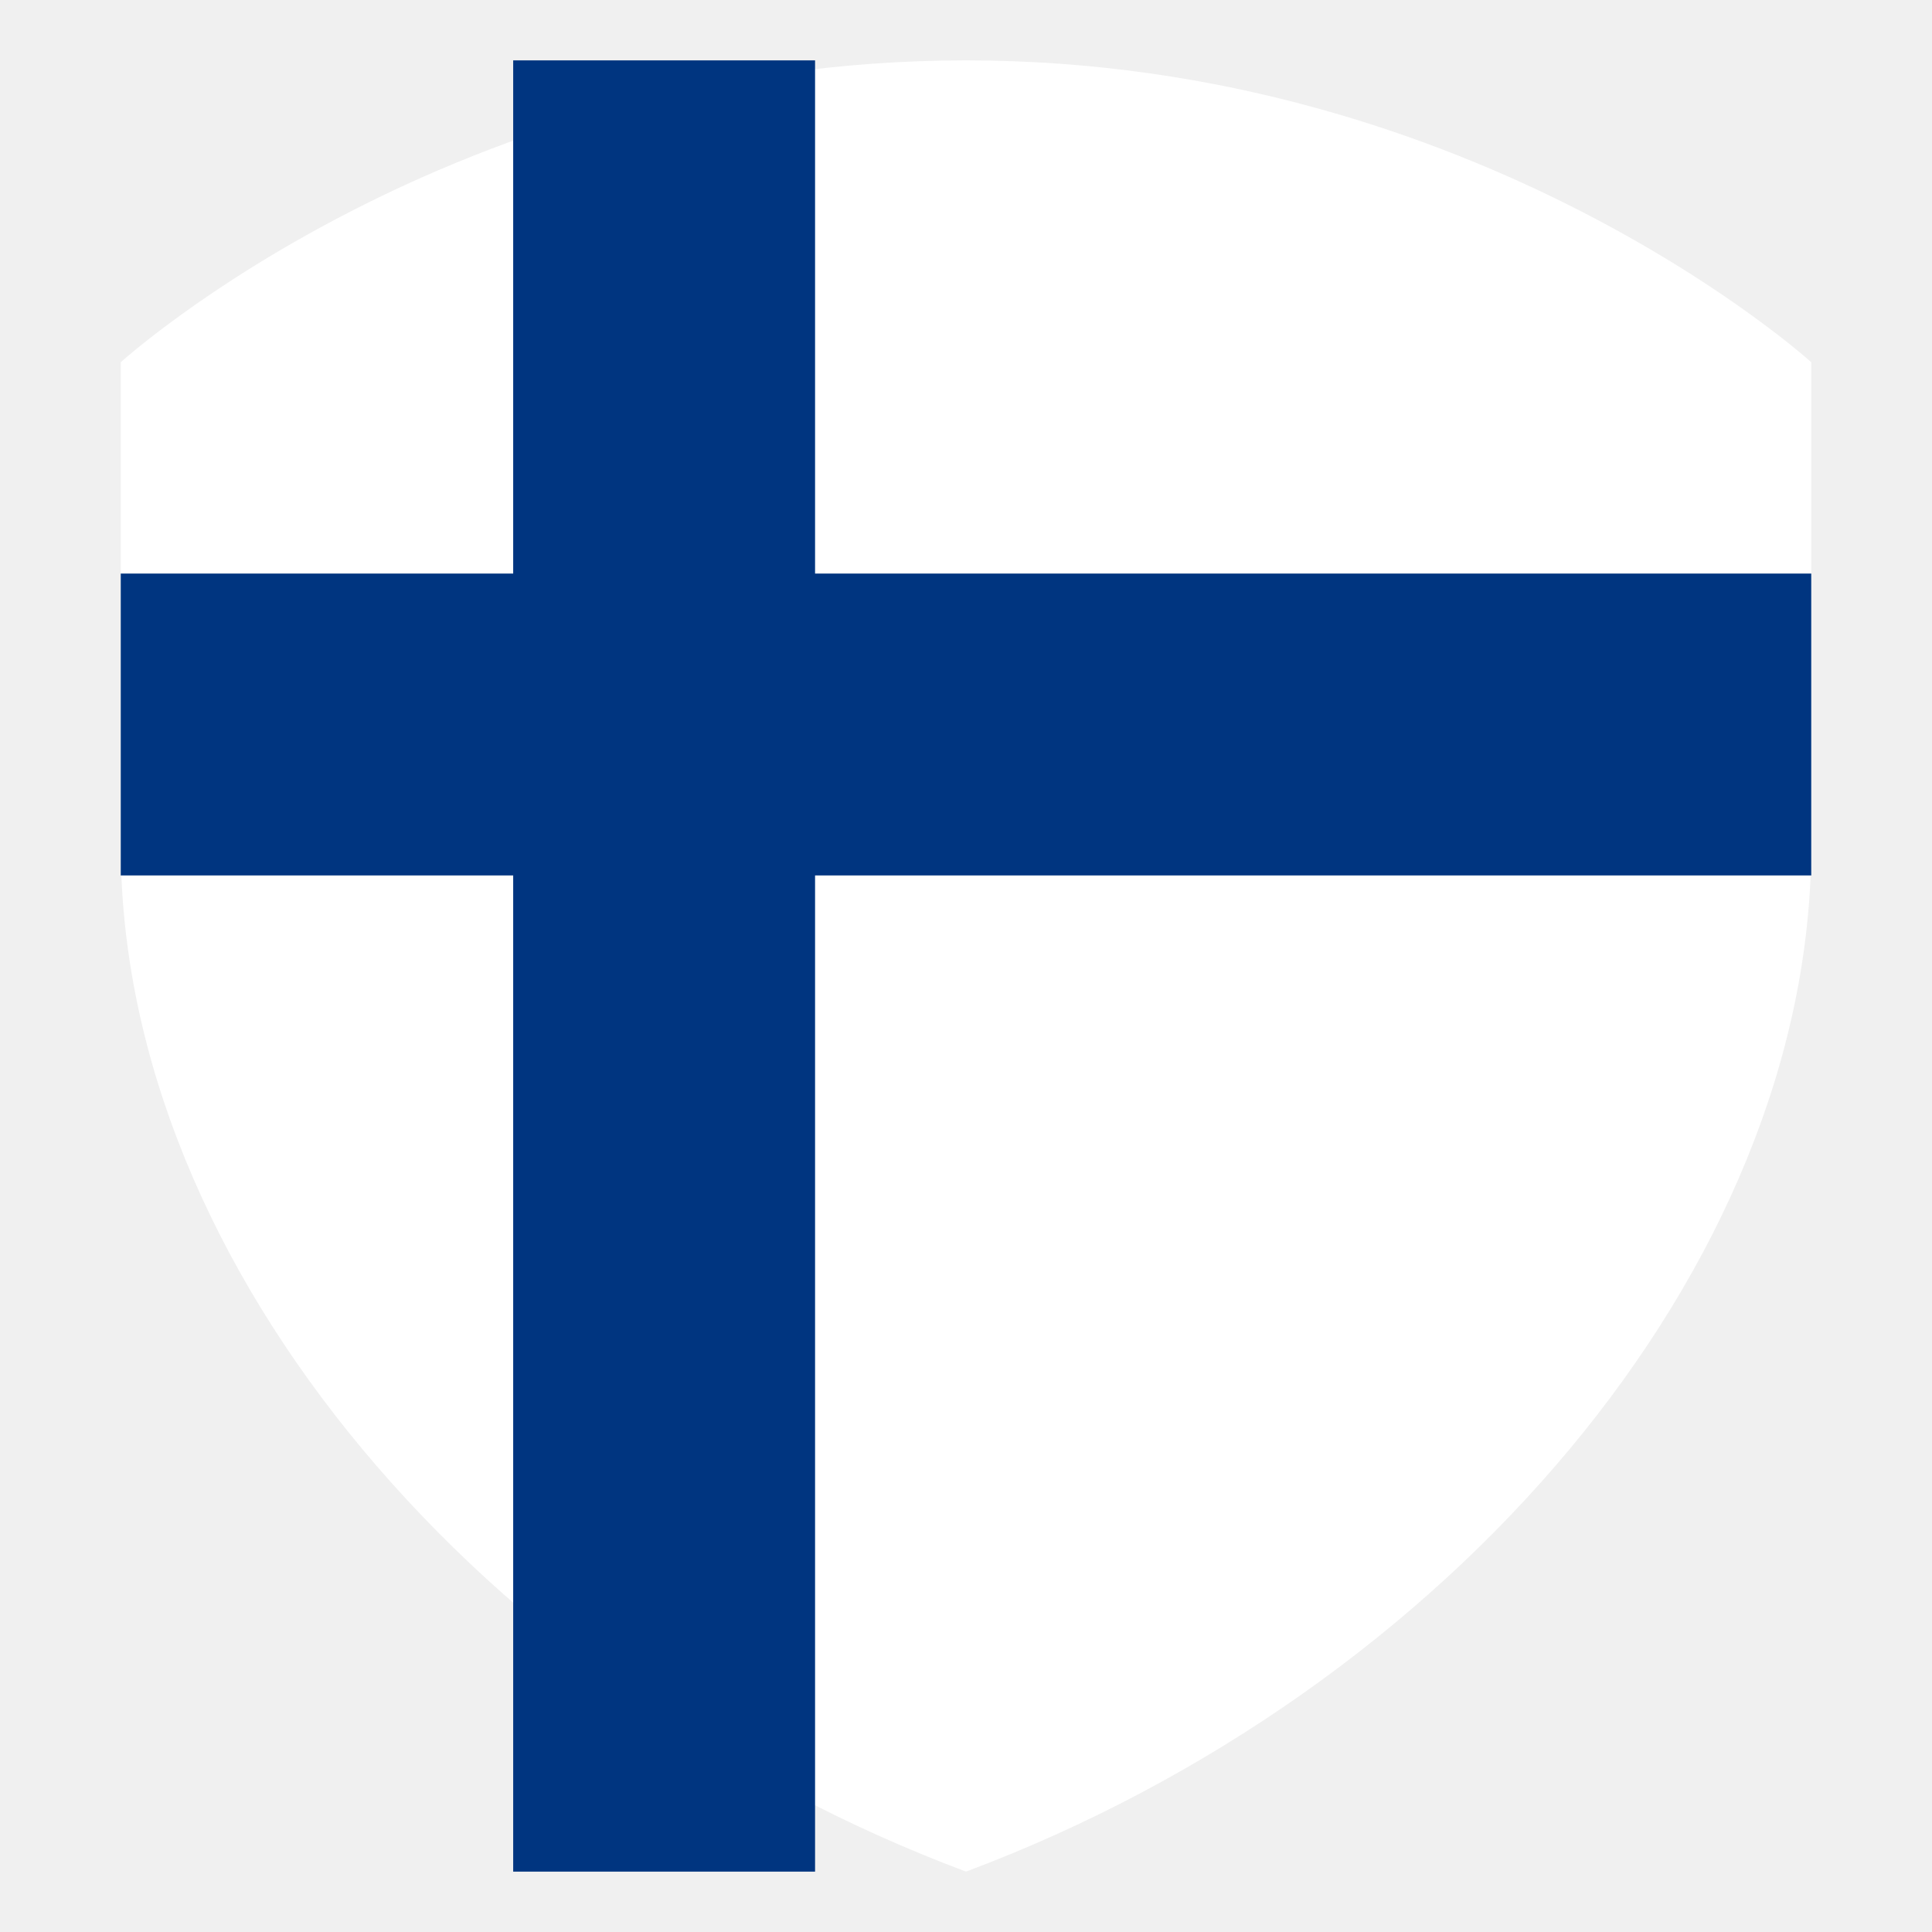
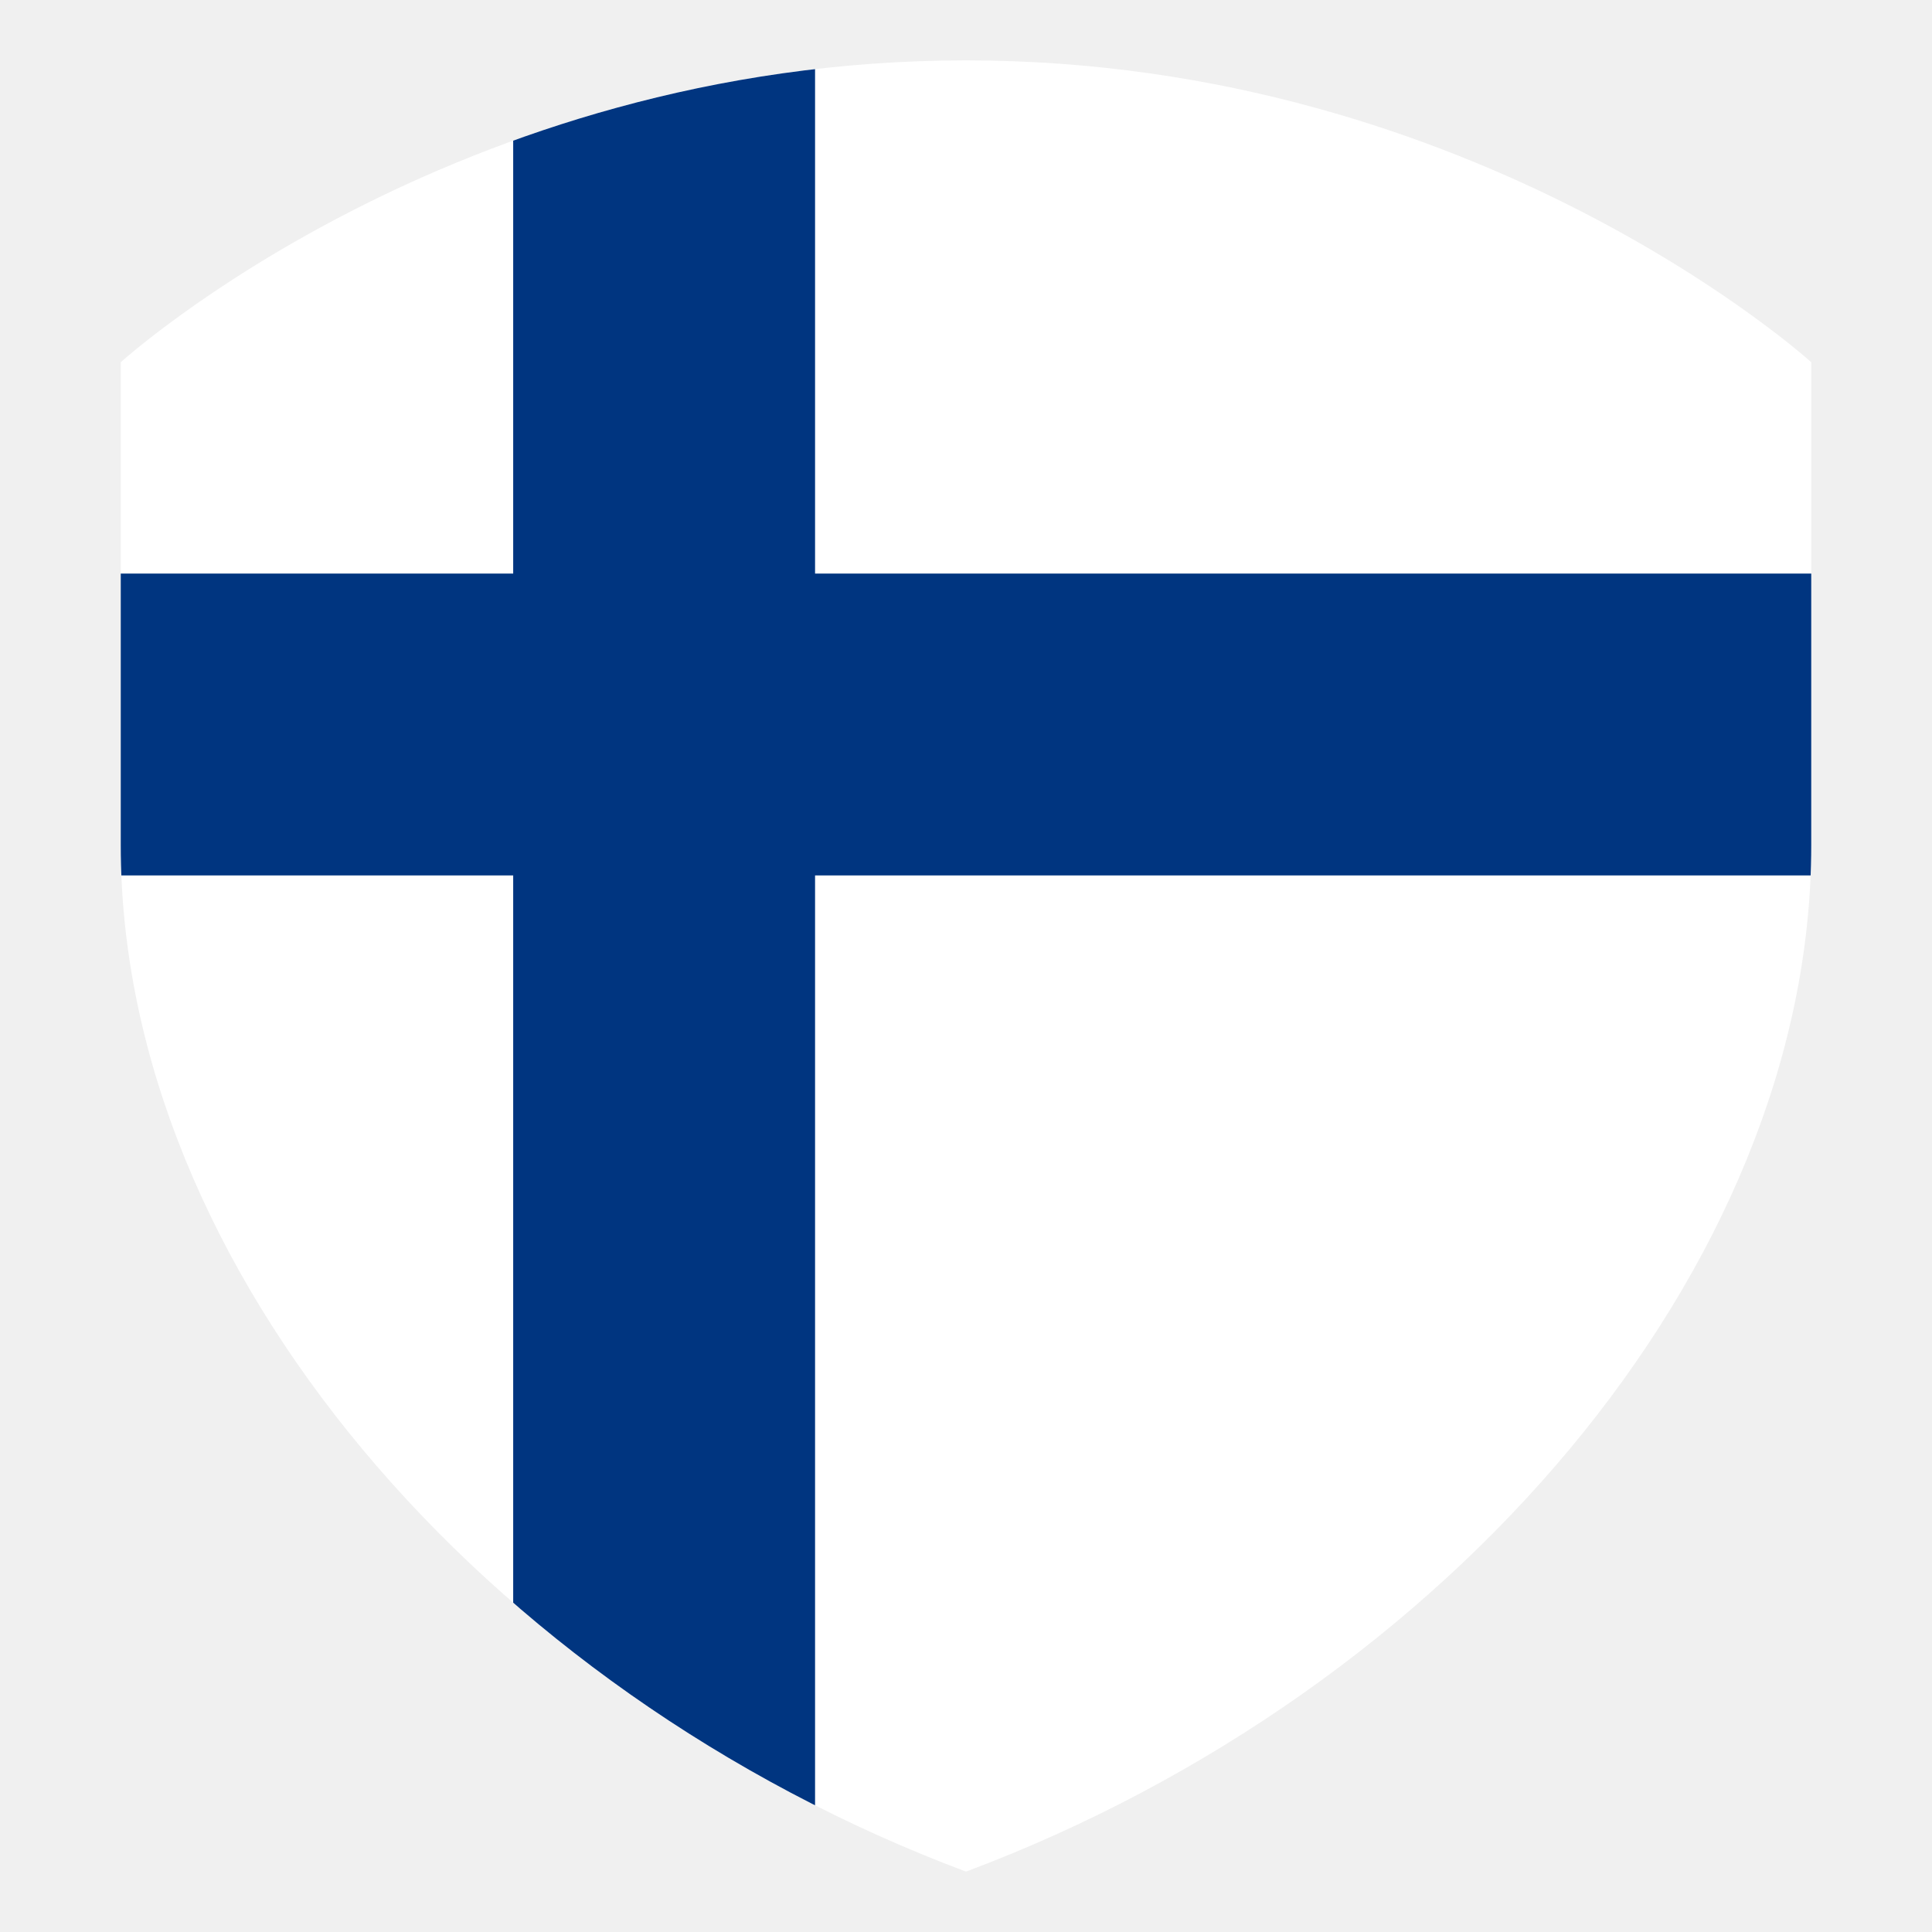
- <svg xmlns="http://www.w3.org/2000/svg" viewBox="0 0 64 64">
-   <rect width="64" height="64" fill="none" />
-   <path d="M32,2 C15,2 4,12 4,12 V28 C4,42 16,56 32,62 C48,56 60,42 60,28 V12 C60,12 49,2 32,2 Z" fill="#FFFFFF" />
-   <path d="M22,2 L22,62 M4,24 L60,24" stroke="#003580" stroke-width="10" fill="none" />
+ <svg xmlns="http://www.w3.org/2000/svg" viewBox="0 0 64 64" version="1.1">
+   <defs>
+     <clipPath id="shieldClip">
+       <path d="M32,2 C15,2 4,12 4,12 V28 C4,42 16,56 32,62 C48,56 60,42 60,28 V12 C60,12 49,2 32,2 Z" />
+     </clipPath>
+   </defs>
+   <rect width="64" height="64" fill="none" id="rect1" />
+   <path d="M32,2 C15,2 4,12 4,12 V28 C4,42 16,56 32,62 C48,56 60,42 60,28 V12 C60,12 49,2 32,2 Z" fill="#FFFFFF" id="path1" />
+   <g clip-path="url(#shieldClip)">
+     <rect style="fill:#003580" id="rect2" width="56" height="10" x="4" y="19" />
+     <rect style="fill:#003580" id="rect3" width="10" height="60" x="17" y="2" />
+   </g>
</svg>
